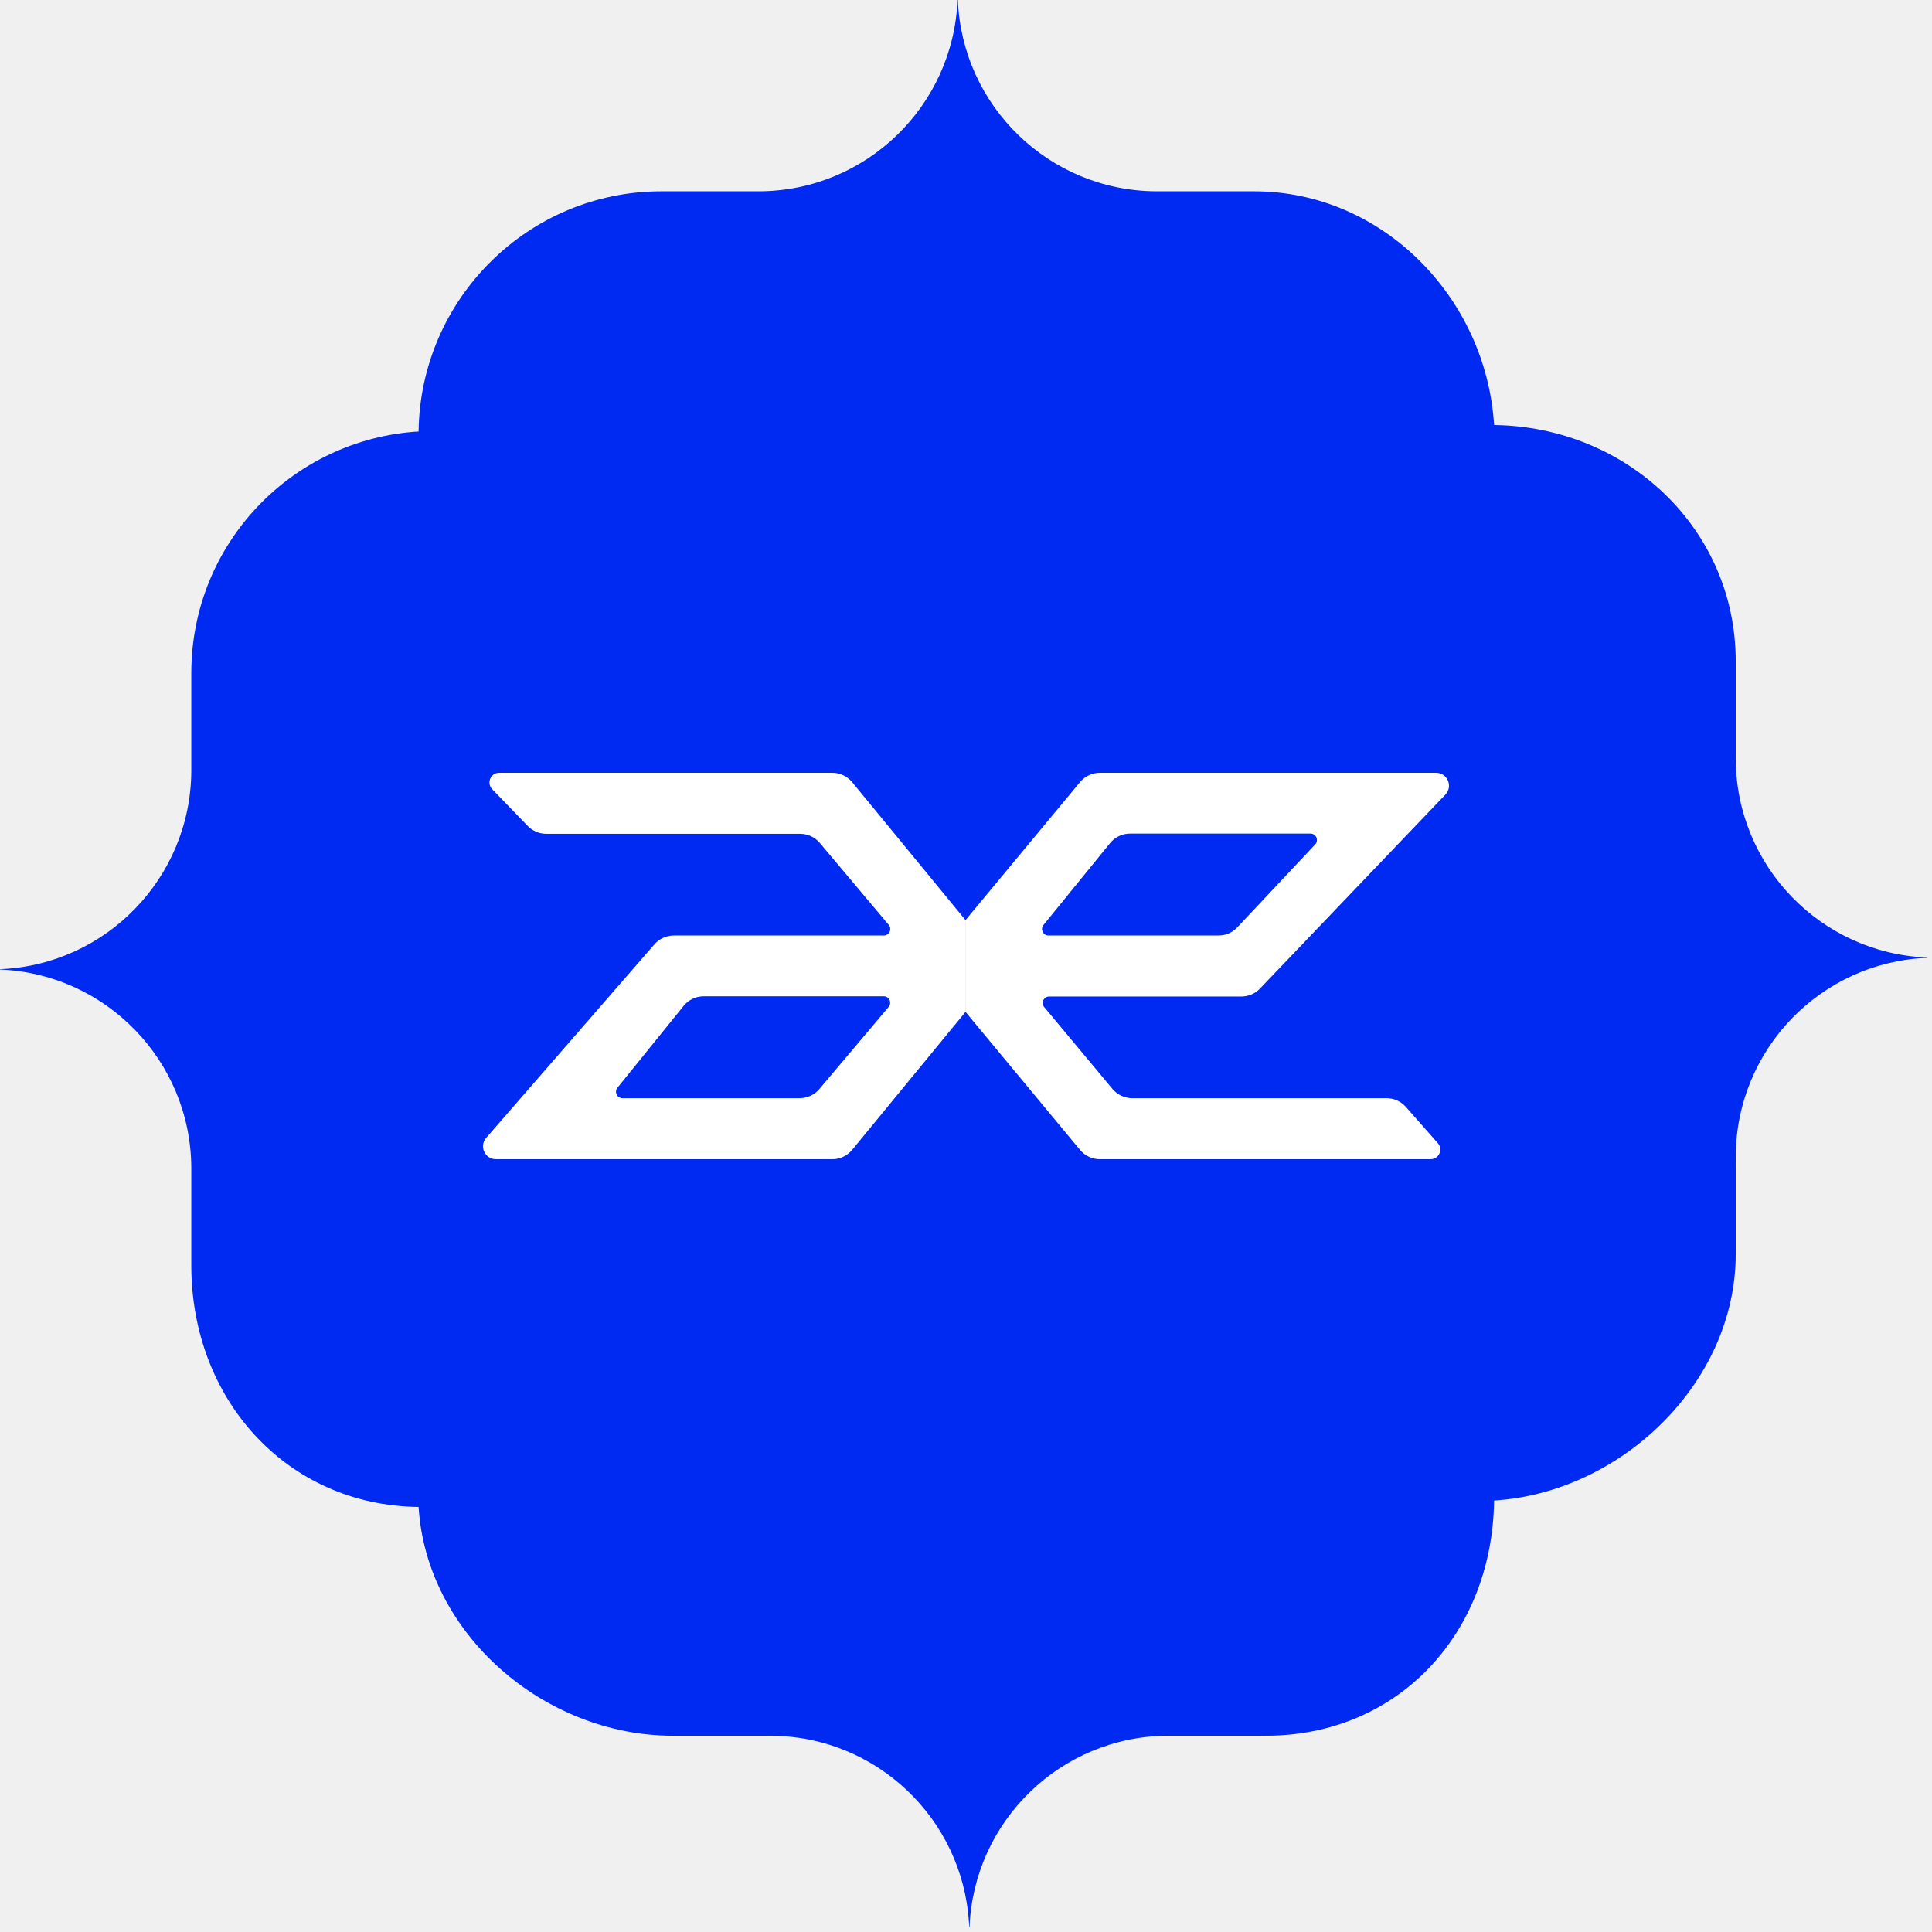
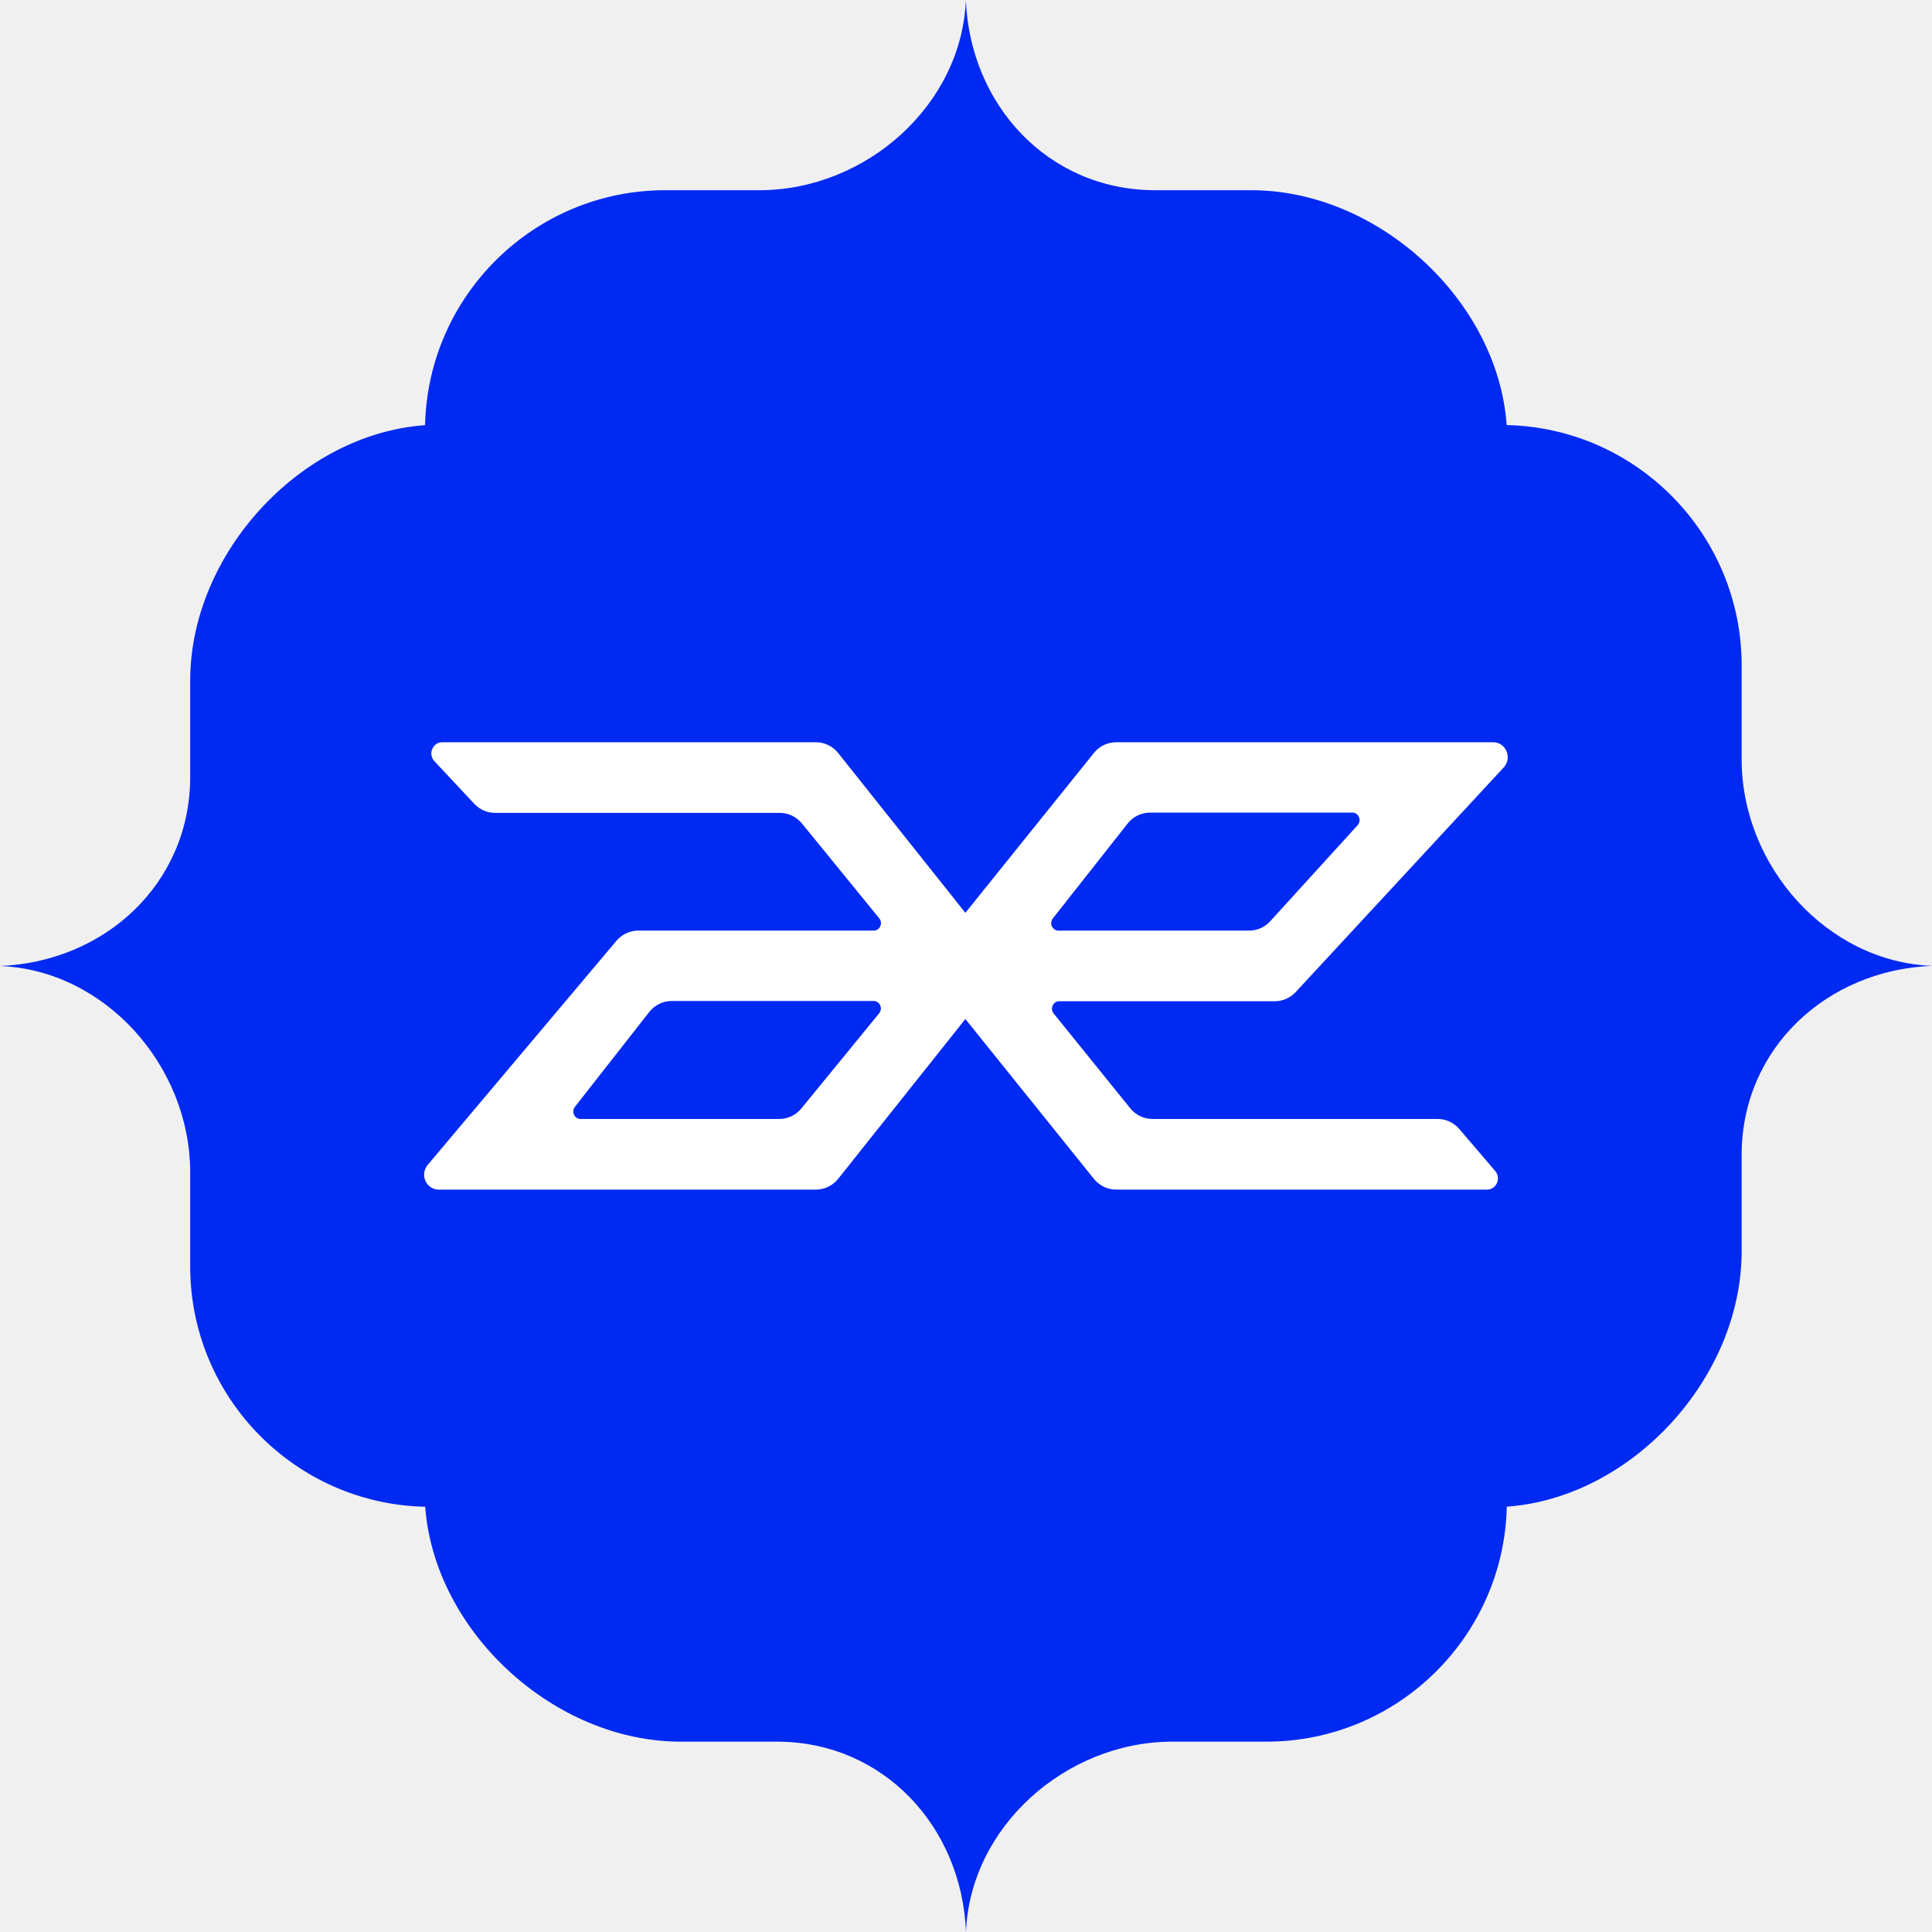
- <svg xmlns="http://www.w3.org/2000/svg" width="300" height="300" viewBox="0 0 300 300" fill="none">
-   <g clip-path="url(#clip0_2473_490)">
-     <path d="M148.734 0C149.398 16.458 162.903 29.609 179.502 29.705H194.716C214.733 29.705 230.785 46.289 232 66C252.59 66.252 269.524 82.05 269.524 102.701L269.525 117.553L269.524 117.735L269.525 117.916C269.619 134.515 282.77 148.021 299.23 148.683V148.733C282.77 149.396 269.619 162.902 269.525 179.501L269.524 179.563V179.787L269.525 179.863L269.524 194.715C269.524 214.733 251.712 231.786 232 233C231.748 253.59 217.178 269.524 196.528 269.524H181.313C164.714 269.618 151.209 282.77 150.546 299.23H150.495L150.454 298.46C149.41 282.363 136.067 269.617 119.728 269.524H104.513C84.495 269.524 66.214 253.712 65 234C44.41 233.748 29.706 217.177 29.706 196.527V181.312C29.61 164.713 16.458 151.208 0 150.545V150.494C16.458 149.832 29.611 136.326 29.706 119.727V104.512C29.706 84.494 45.288 68.214 65 67C65.253 46.41 82.052 29.706 102.702 29.706L117.554 29.705H117.917C134.516 29.61 148.022 16.459 148.684 0L148.734 0Z" fill="#0029F2" />
-     <path d="M129.239 120C130.436 120 131.57 120.536 132.33 121.461L149.939 142.895V157.105L132.33 178.539C131.57 179.464 130.436 180 129.239 180H77.004C75.289 180 74.369 177.982 75.494 176.688L101.615 146.639C102.375 145.765 103.477 145.263 104.635 145.263H137.239C138.089 145.263 138.552 144.27 138.005 143.619L127.303 130.898C126.543 129.995 125.423 129.474 124.242 129.474H84.816C83.73 129.474 82.691 129.033 81.938 128.252L76.426 122.542C75.507 121.59 76.182 120 77.505 120H129.239ZM109.267 154.703C108.059 154.703 106.916 155.249 106.156 156.188L95.877 168.897C95.348 169.551 95.814 170.526 96.654 170.526H124.172C125.351 170.526 126.47 170.006 127.23 169.105L137.992 156.348C138.54 155.697 138.078 154.703 137.228 154.703H109.267Z" fill="white" />
-     <path d="M222.996 120.001C224.756 120.001 225.659 122.11 224.442 123.383L195.652 153.501C194.898 154.29 193.853 154.737 192.761 154.737H162.912C162.064 154.737 161.602 155.727 162.145 156.378L172.744 169.089C173.504 170 174.63 170.526 175.816 170.526H215.306C216.454 170.526 217.546 171.02 218.306 171.882L223.267 177.509C224.12 178.477 223.433 180 222.142 180H170.788C169.598 180 168.47 179.47 167.71 178.555L149.896 157.09V142.911L167.71 121.446C168.47 120.531 169.598 120.001 170.788 120.001H222.996ZM175.478 129.44C174.274 129.44 173.134 129.982 172.375 130.916L162.03 143.632C161.499 144.285 161.963 145.264 162.806 145.264H189.214C190.318 145.263 191.373 144.807 192.129 144.002L204.221 131.125C204.82 130.486 204.368 129.44 203.492 129.44H175.478Z" fill="white" />
+ <svg xmlns="http://www.w3.org/2000/svg" width="100%" height="100%" viewBox="0 0 4167 4167" version="1.1" xml:space="preserve" style="fill-rule:evenodd;clip-rule:evenodd;stroke-linejoin:round;stroke-miterlimit:2;">
+   <g>
+     <path d="M917.089,3249.855c-280.808,-6.19 -506.872,-236.152 -506.872,-518.428l0,-205.106c-1.302,-228.286 -183.855,-433.744 -410.217,-442.848c226.348,-9.132 408.901,-177.27 410.217,-405.556l0,-209.77c0,-273.803 237.316,-531.904 506.596,-551.131c6.229,-280.774 236.175,-506.799 518.426,-506.799l205.106,0c228.286,-1.302 433.744,-183.855 442.848,-410.217c9.132,226.348 177.27,408.901 405.556,410.217l209.77,0c273.803,0 531.904,237.316 551.131,506.596c280.774,6.229 506.799,236.175 506.799,518.426l0,205.106c1.302,228.286 183.855,433.744 410.217,442.848c-226.348,9.132 -408.901,177.27 -410.217,405.556l0,209.77c0,273.803 -237.316,531.904 -506.596,551.131c-6.229,280.774 -236.175,506.799 -518.426,506.799l-205.106,0c-228.286,1.302 -433.744,183.855 -442.848,410.217c-9.132,-226.348 -177.27,-408.901 -405.556,-410.217l-209.77,-0c-273.462,0 -531.26,-237.717 -551.058,-506.594Z" style="fill:#0029f2;" />
+     <path d="M2082.142,2197.888l-274.134,344.388c-11.842,14.875 -29.511,23.495 -48.162,23.495l-813.888,0c-26.723,0 -41.054,-32.452 -23.525,-53.261l406.995,-483.226c11.842,-14.055 29.012,-22.128 47.055,-22.128l508.012,0c13.244,0 20.458,-15.969 11.935,-26.438l-166.751,-204.57c-11.842,-14.521 -29.293,-22.9 -47.694,-22.9l-614.315,0c-16.909,0 -33.096,-7.092 -44.841,-19.651l-85.879,-91.824c-14.321,-15.309 -3.807,-40.879 16.814,-40.879l806.082,0c18.651,0 36.32,8.62 48.162,23.495l274.14,344.397l277.125,-344.638c11.842,-14.714 29.417,-23.237 47.959,-23.237l813.467,0c27.423,0 41.493,33.915 22.531,54.387l-448.585,484.336c-11.748,12.688 -28.031,19.876 -45.045,19.876l-465.085,0c-13.213,0 -20.411,15.92 -11.951,26.389l165.146,204.409c11.842,14.65 29.386,23.109 47.866,23.109l615.304,0c17.887,0 34.902,7.944 46.744,21.806l77.299,90.489c13.291,15.567 2.586,40.058 -17.529,40.058l-800.161,0c-18.542,0 -36.117,-8.523 -47.959,-23.237l-277.132,-344.646Zm-633.485,-38.925c-18.822,0 -36.632,8.78 -48.473,23.881l-160.158,204.377c-8.239,10.517 -0.991,26.196 12.111,26.196l428.759,0c18.37,0 35.806,-8.362 47.648,-22.851l167.686,-205.149c8.539,-10.469 1.34,-26.454 -11.904,-26.454l-435.668,0Zm1031.652,-406.261c-18.76,0 -36.523,8.716 -48.349,23.736l-161.188,204.489c-8.274,10.501 -1.044,26.245 12.091,26.245l411.47,0c17.202,-0.016 33.64,-7.349 45.419,-20.295l188.409,-207.079c9.333,-10.276 2.29,-27.097 -11.359,-27.097l-436.494,0Z" style="fill:#fff;" />
  </g>
-   <defs>
-     <clipPath id="clip0_2473_490">
-       <rect width="300" height="300" fill="white" />
-     </clipPath>
-   </defs>
</svg>
